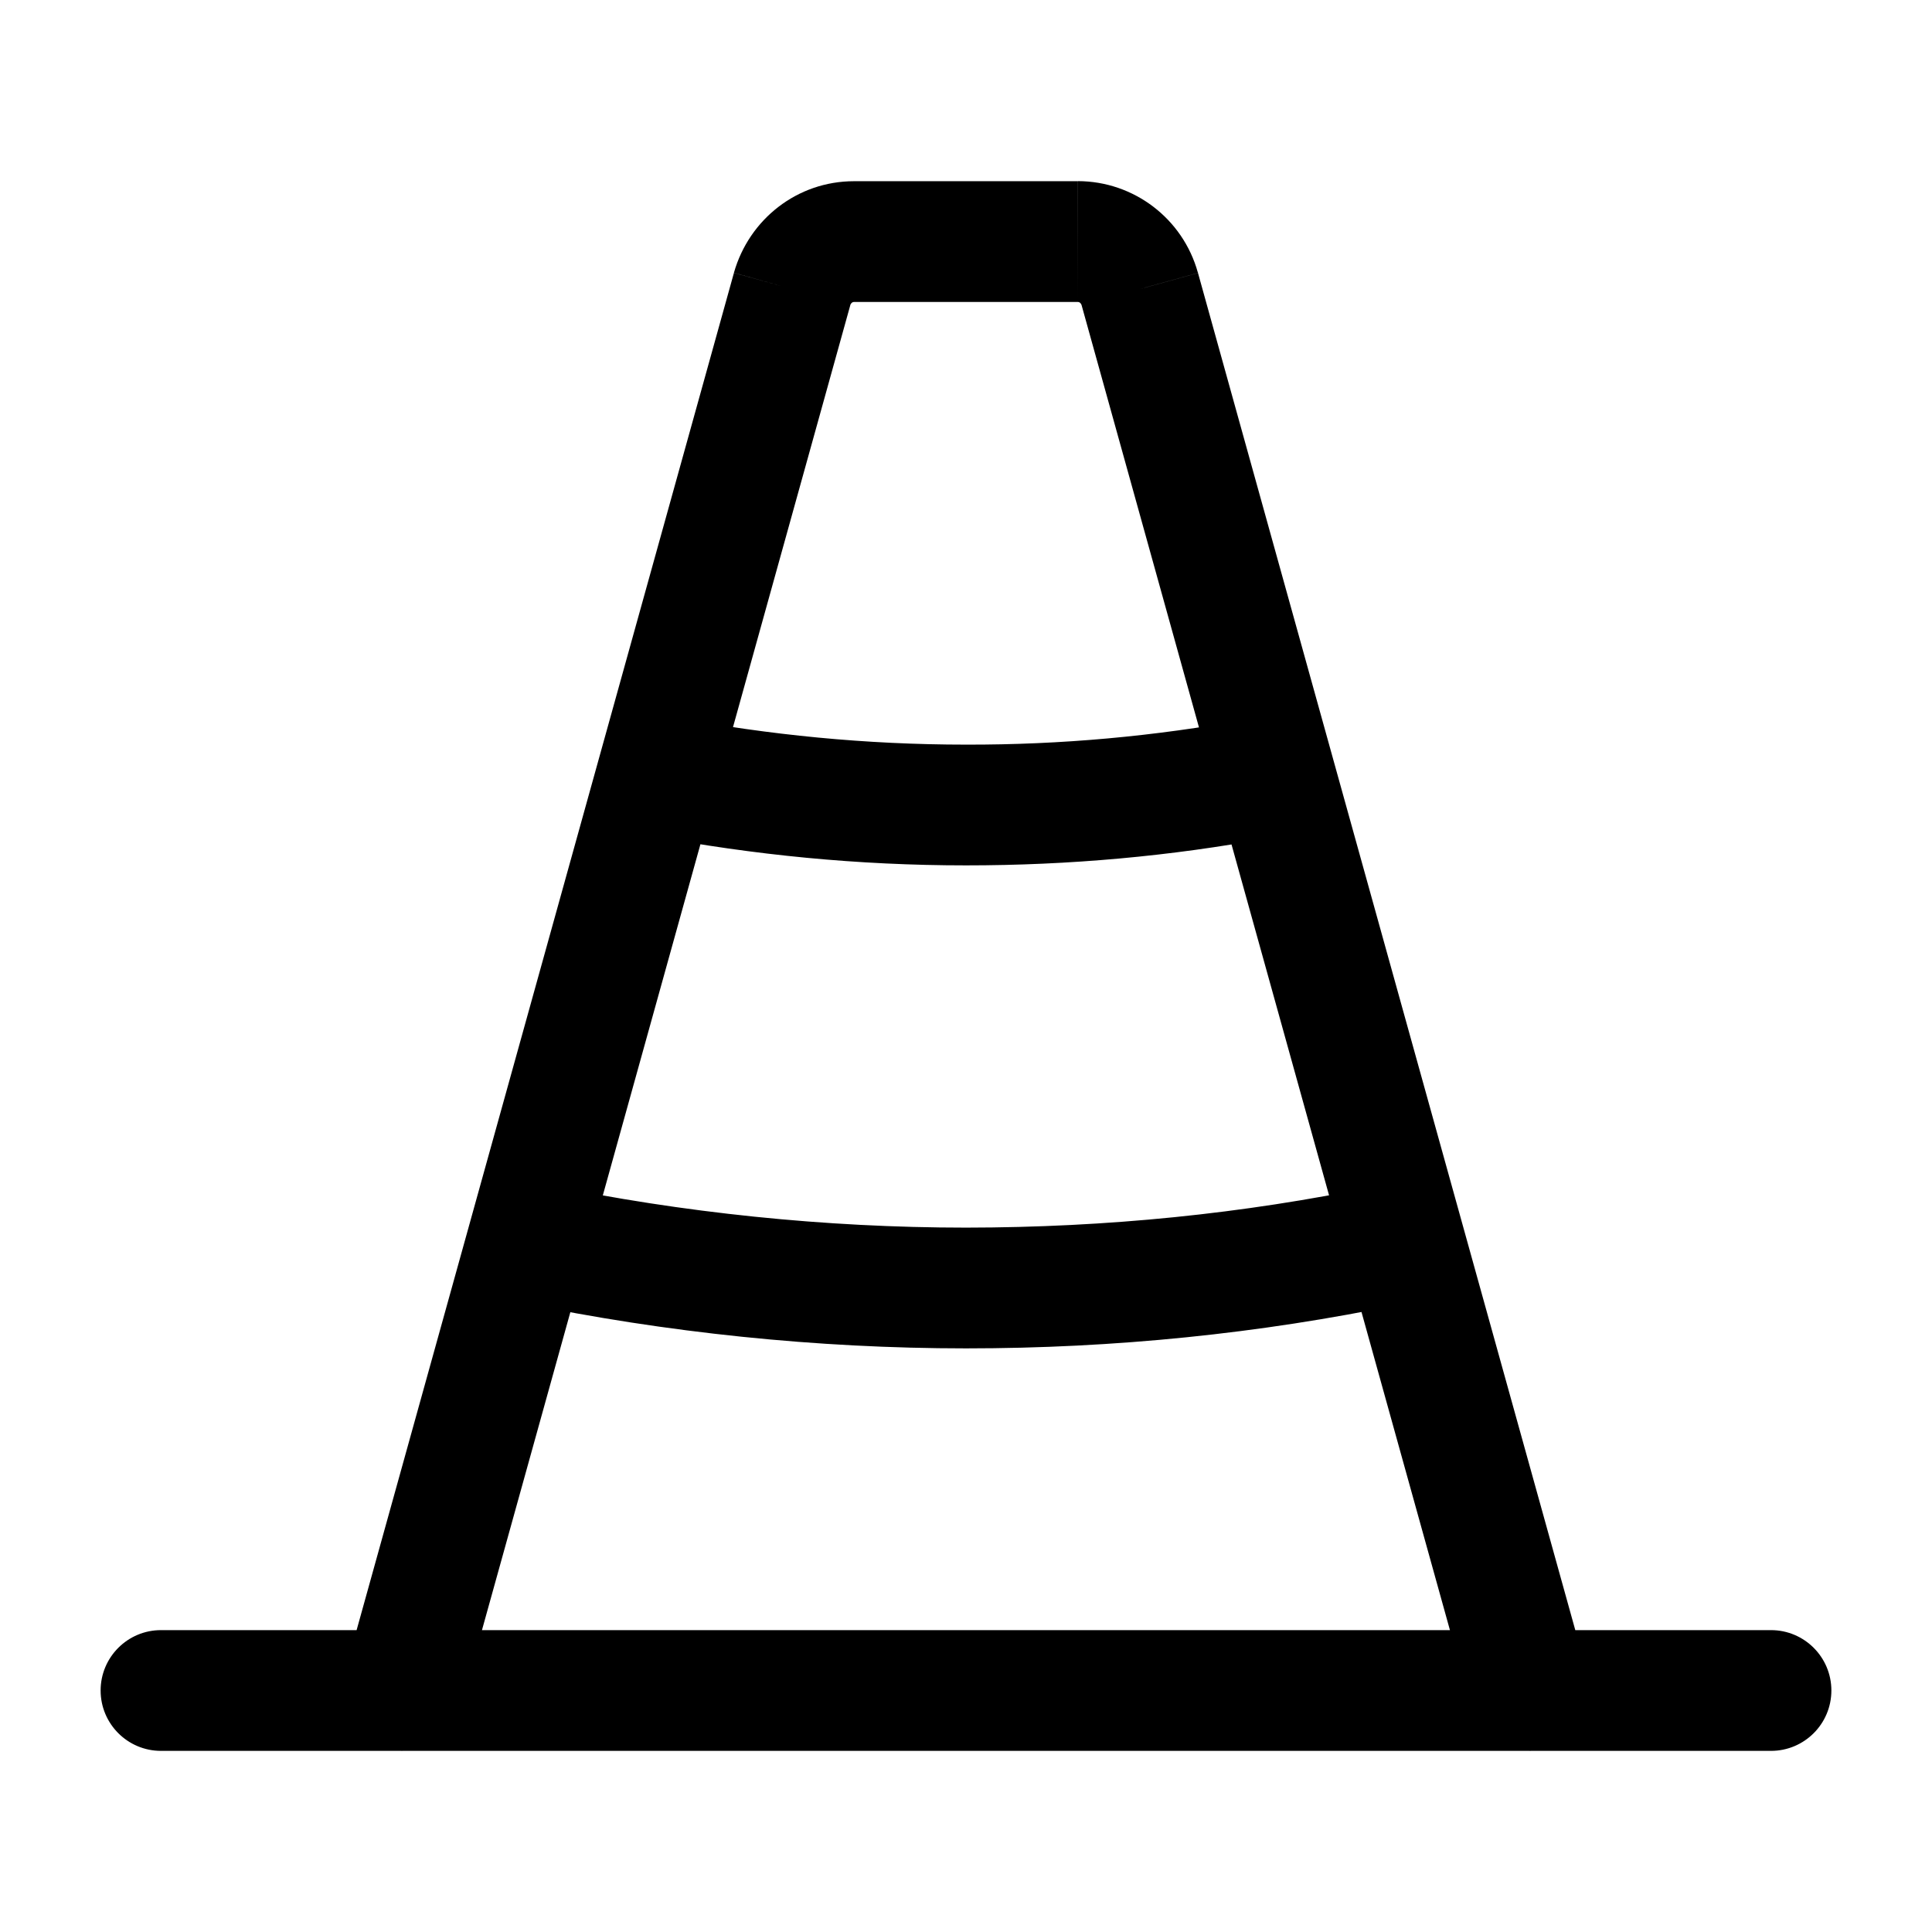
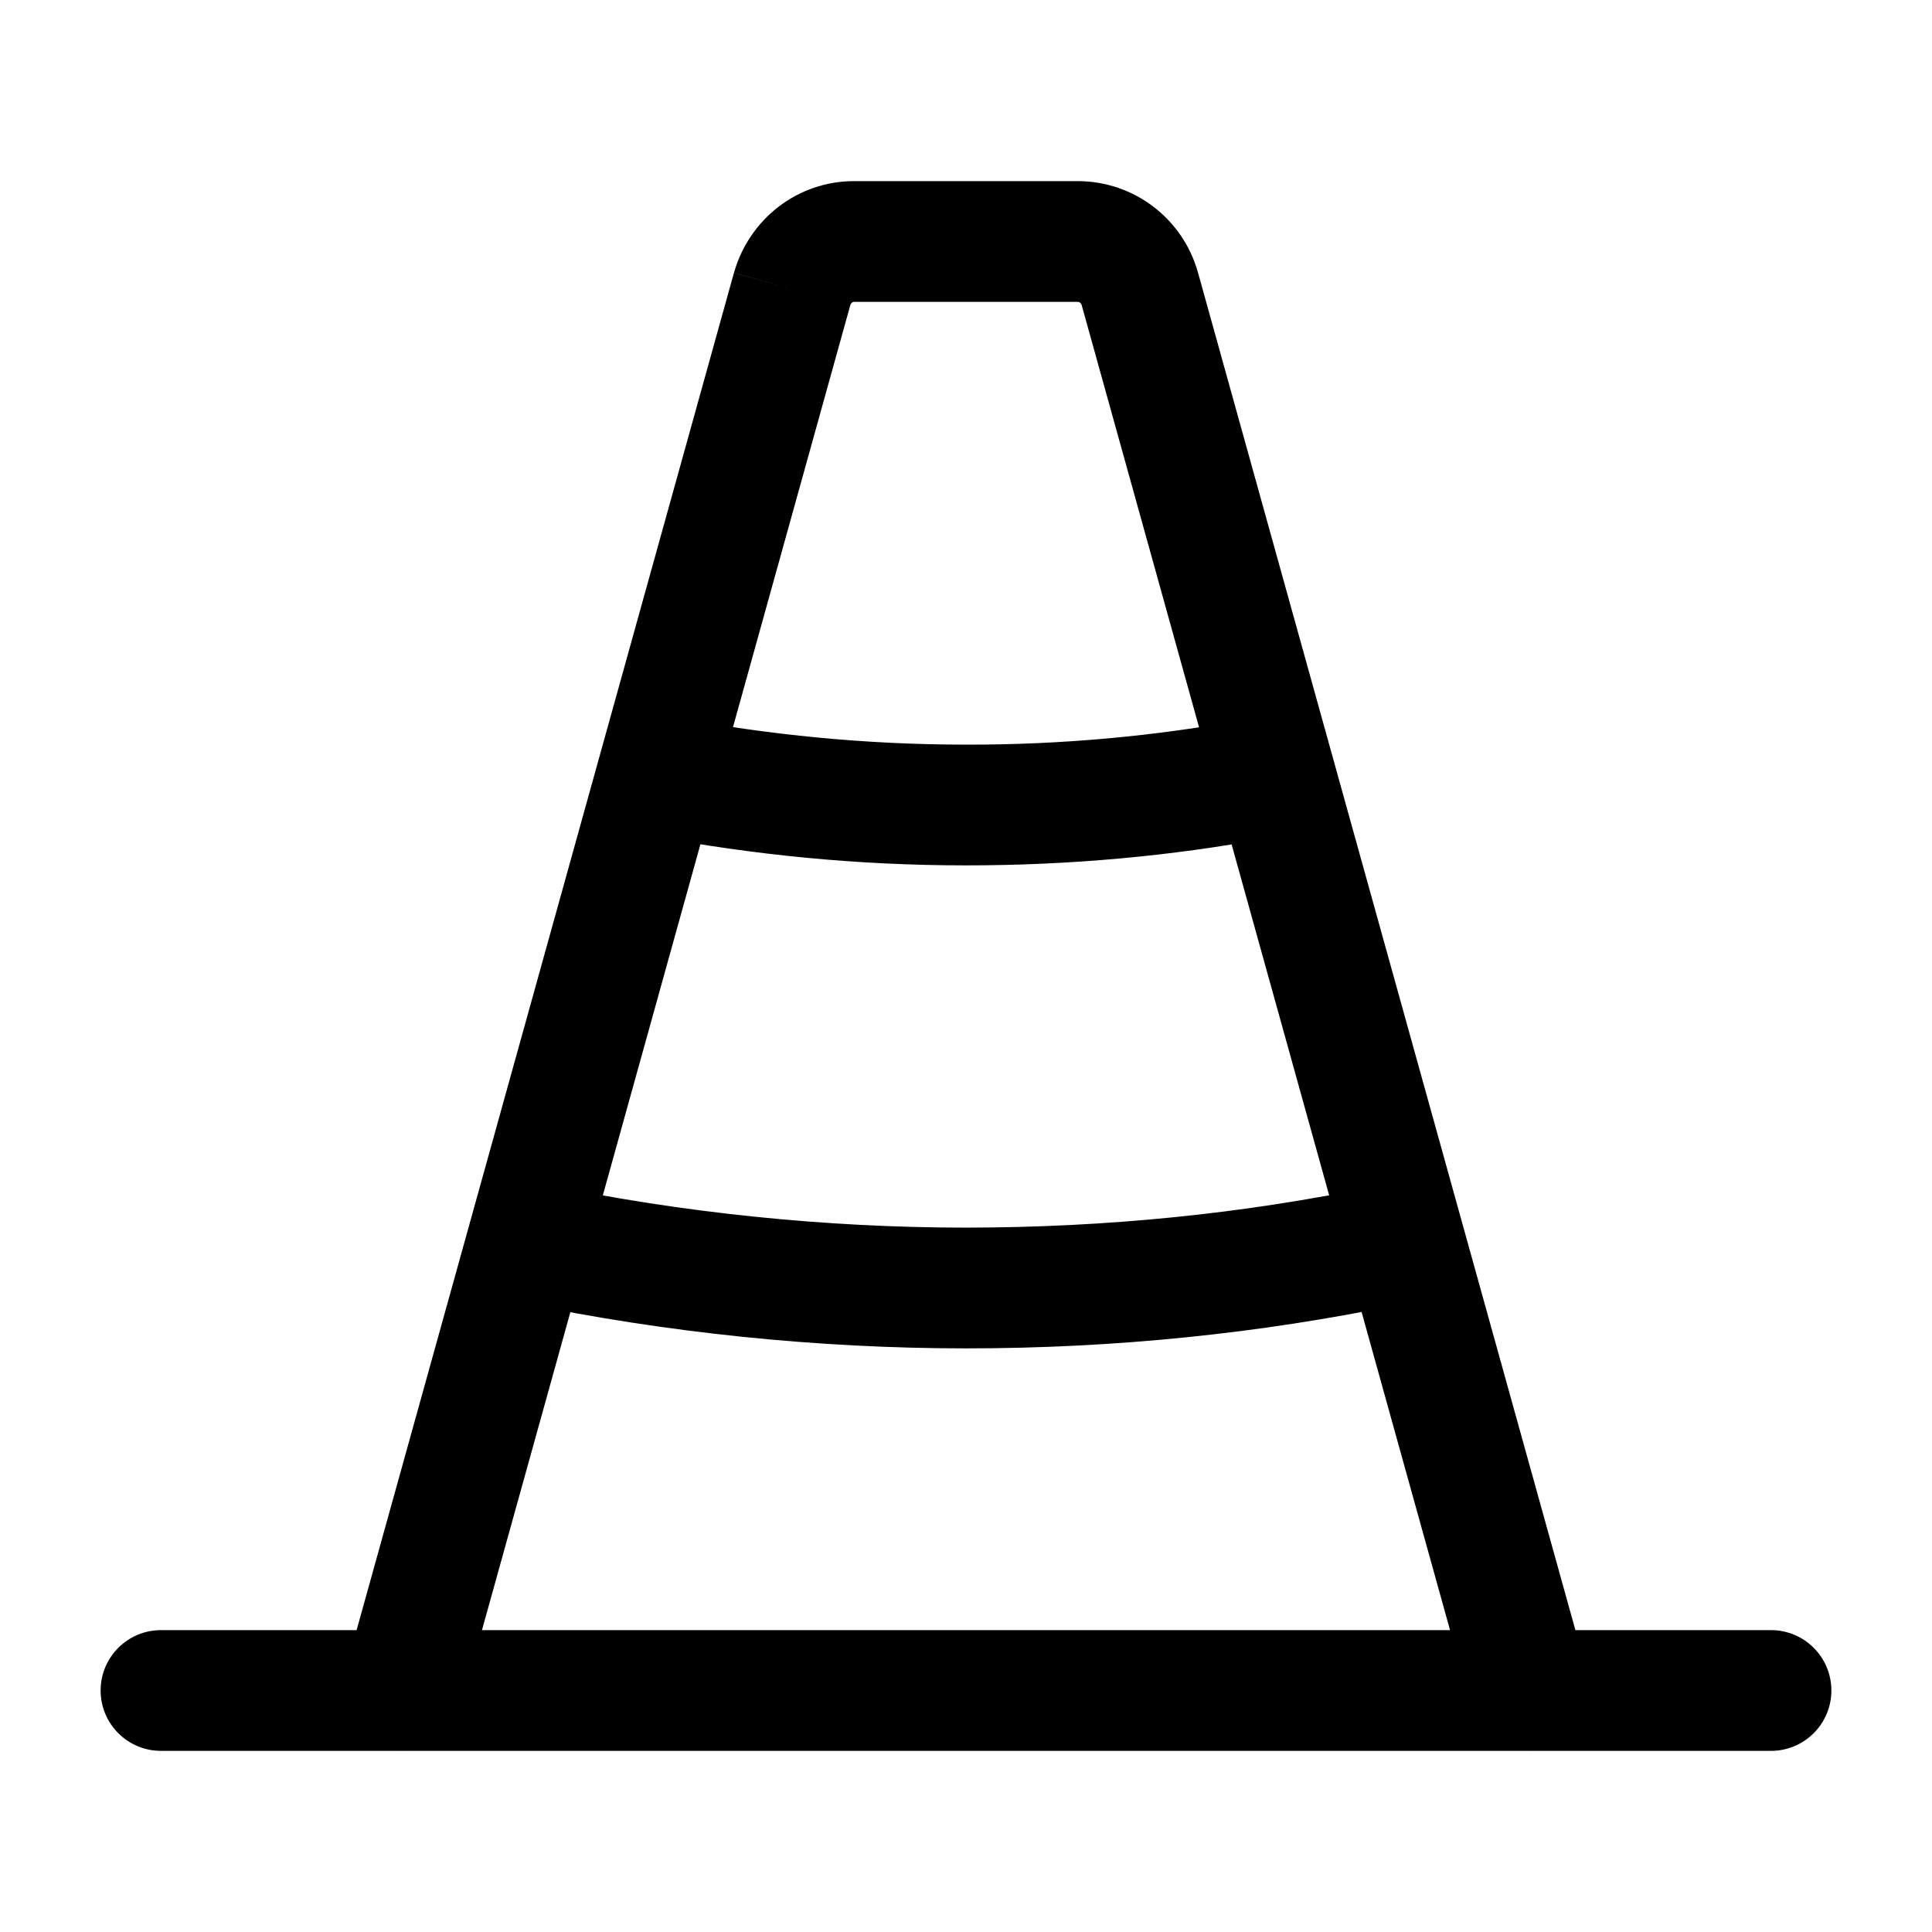
<svg xmlns="http://www.w3.org/2000/svg" width="24" height="24" fill="none" viewBox="0 0 24 24">
-   <path fill="#000" d="M4.277 20.8a.75.75 0 1 0 1.446.4zM9.84 3.59l-.721-.206-.002.005zm4.32 0 .723-.2-.002-.006zm4.117 17.61a.75.75 0 1 0 1.446-.4zm-2.5-10.793a.75.75 0 0 0-.274-1.474zM8.369 8.908l-.737-.139-.277 1.475.737.138zm9.024 7.296a.75.75 0 1 0-.304-1.468zm-10.6-1.488a.75.75 0 0 0-.305 1.468zM2 20.25a.75.75 0 0 0 0 1.5zm20 1.5a.75.75 0 0 0 0-1.5zM5.723 21.2l4.84-17.41-1.446-.4-4.84 17.41zM10.56 3.797a.07.07 0 0 1 .024-.038.04.04 0 0 1 .025-.008v-1.5c-.706 0-1.302.473-1.491 1.134zm.049-.046h2.78v-1.5h-2.78zm2.78 0a.04.04 0 0 1 .025.008.07.07 0 0 1 .024.038l1.442-.412A1.55 1.55 0 0 0 13.39 2.25zm.047.04 4.84 17.41 1.446-.4-4.84-17.41zm2.066 5.143A19 19 0 0 1 12 9.25v1.5c1.284 0 2.55-.114 3.778-.343zM12 9.25c-1.243 0-2.45-.12-3.632-.342l-.277 1.474c1.268.239 2.568.368 3.909.368zm5.088 5.486q-2.462.512-5.088.514v1.5c1.85 0 3.651-.185 5.392-.546zM12 15.25c-1.749 0-3.527-.185-5.207-.534l-.306 1.468c1.78.37 3.662.566 5.513.566zm-10 6.5h20v-1.5H2z" />
+   <path fill="#000" d="M4.277 20.8a.75.75 0 1 0 1.446.4L5 21zM9.84 3.59l-.721-.206-.002.005zm4.32 0 .723-.2-.002-.006zm4.117 17.61a.75.75 0 1 0 1.446-.4L19 21zm-2.5-10.793a.75.75 0 0 0-.274-1.474l.137.737zM8.369 8.908l-.737-.139-.277 1.475.737.138.139-.737zm9.024 7.296a.75.75 0 1 0-.304-1.468l.152.734zm-10.6-1.488a.75.75 0 0 0-.305 1.468l.153-.734zM2 20.25a.75.75 0 0 0 0 1.5v-1.5m20 1.5a.75.75 0 0 0 0-1.5v1.5M5 21l.723.2 4.84-17.41-.723-.2-.723-.2-4.84 17.41zM9.84 3.59l.721.206a.07.07 0 0 1 .024-.038.04.04 0 0 1 .025-.008v-1.5c-.706 0-1.302.473-1.491 1.134zm.77-.59v.75h2.78v-1.5h-2.78zm2.78 0v.75a.04.04 0 0 1 .025.008.07.07 0 0 1 .024.038l.721-.206.721-.206A1.55 1.55 0 0 0 13.39 2.25zm.77.59-.723.2 4.84 17.41L19 21l.723-.2-4.84-17.41zm1.48 6.08-.137-.737A19 19 0 0 1 12 9.25v1.5c1.284 0 2.55-.114 3.778-.343zM12 10v-.75c-1.243 0-2.45-.12-3.632-.342l-.138.737-.139.737c1.268.239 2.568.368 3.909.368zm5.24 5.47-.152-.734q-2.462.512-5.088.514v1.5c1.85 0 3.651-.185 5.392-.546zM12 16v-.75c-1.749 0-3.527-.185-5.207-.534l-.153.734-.153.734c1.78.37 3.662.566 5.513.566zM2 21v.75h20v-1.5H2z" />
</svg>
